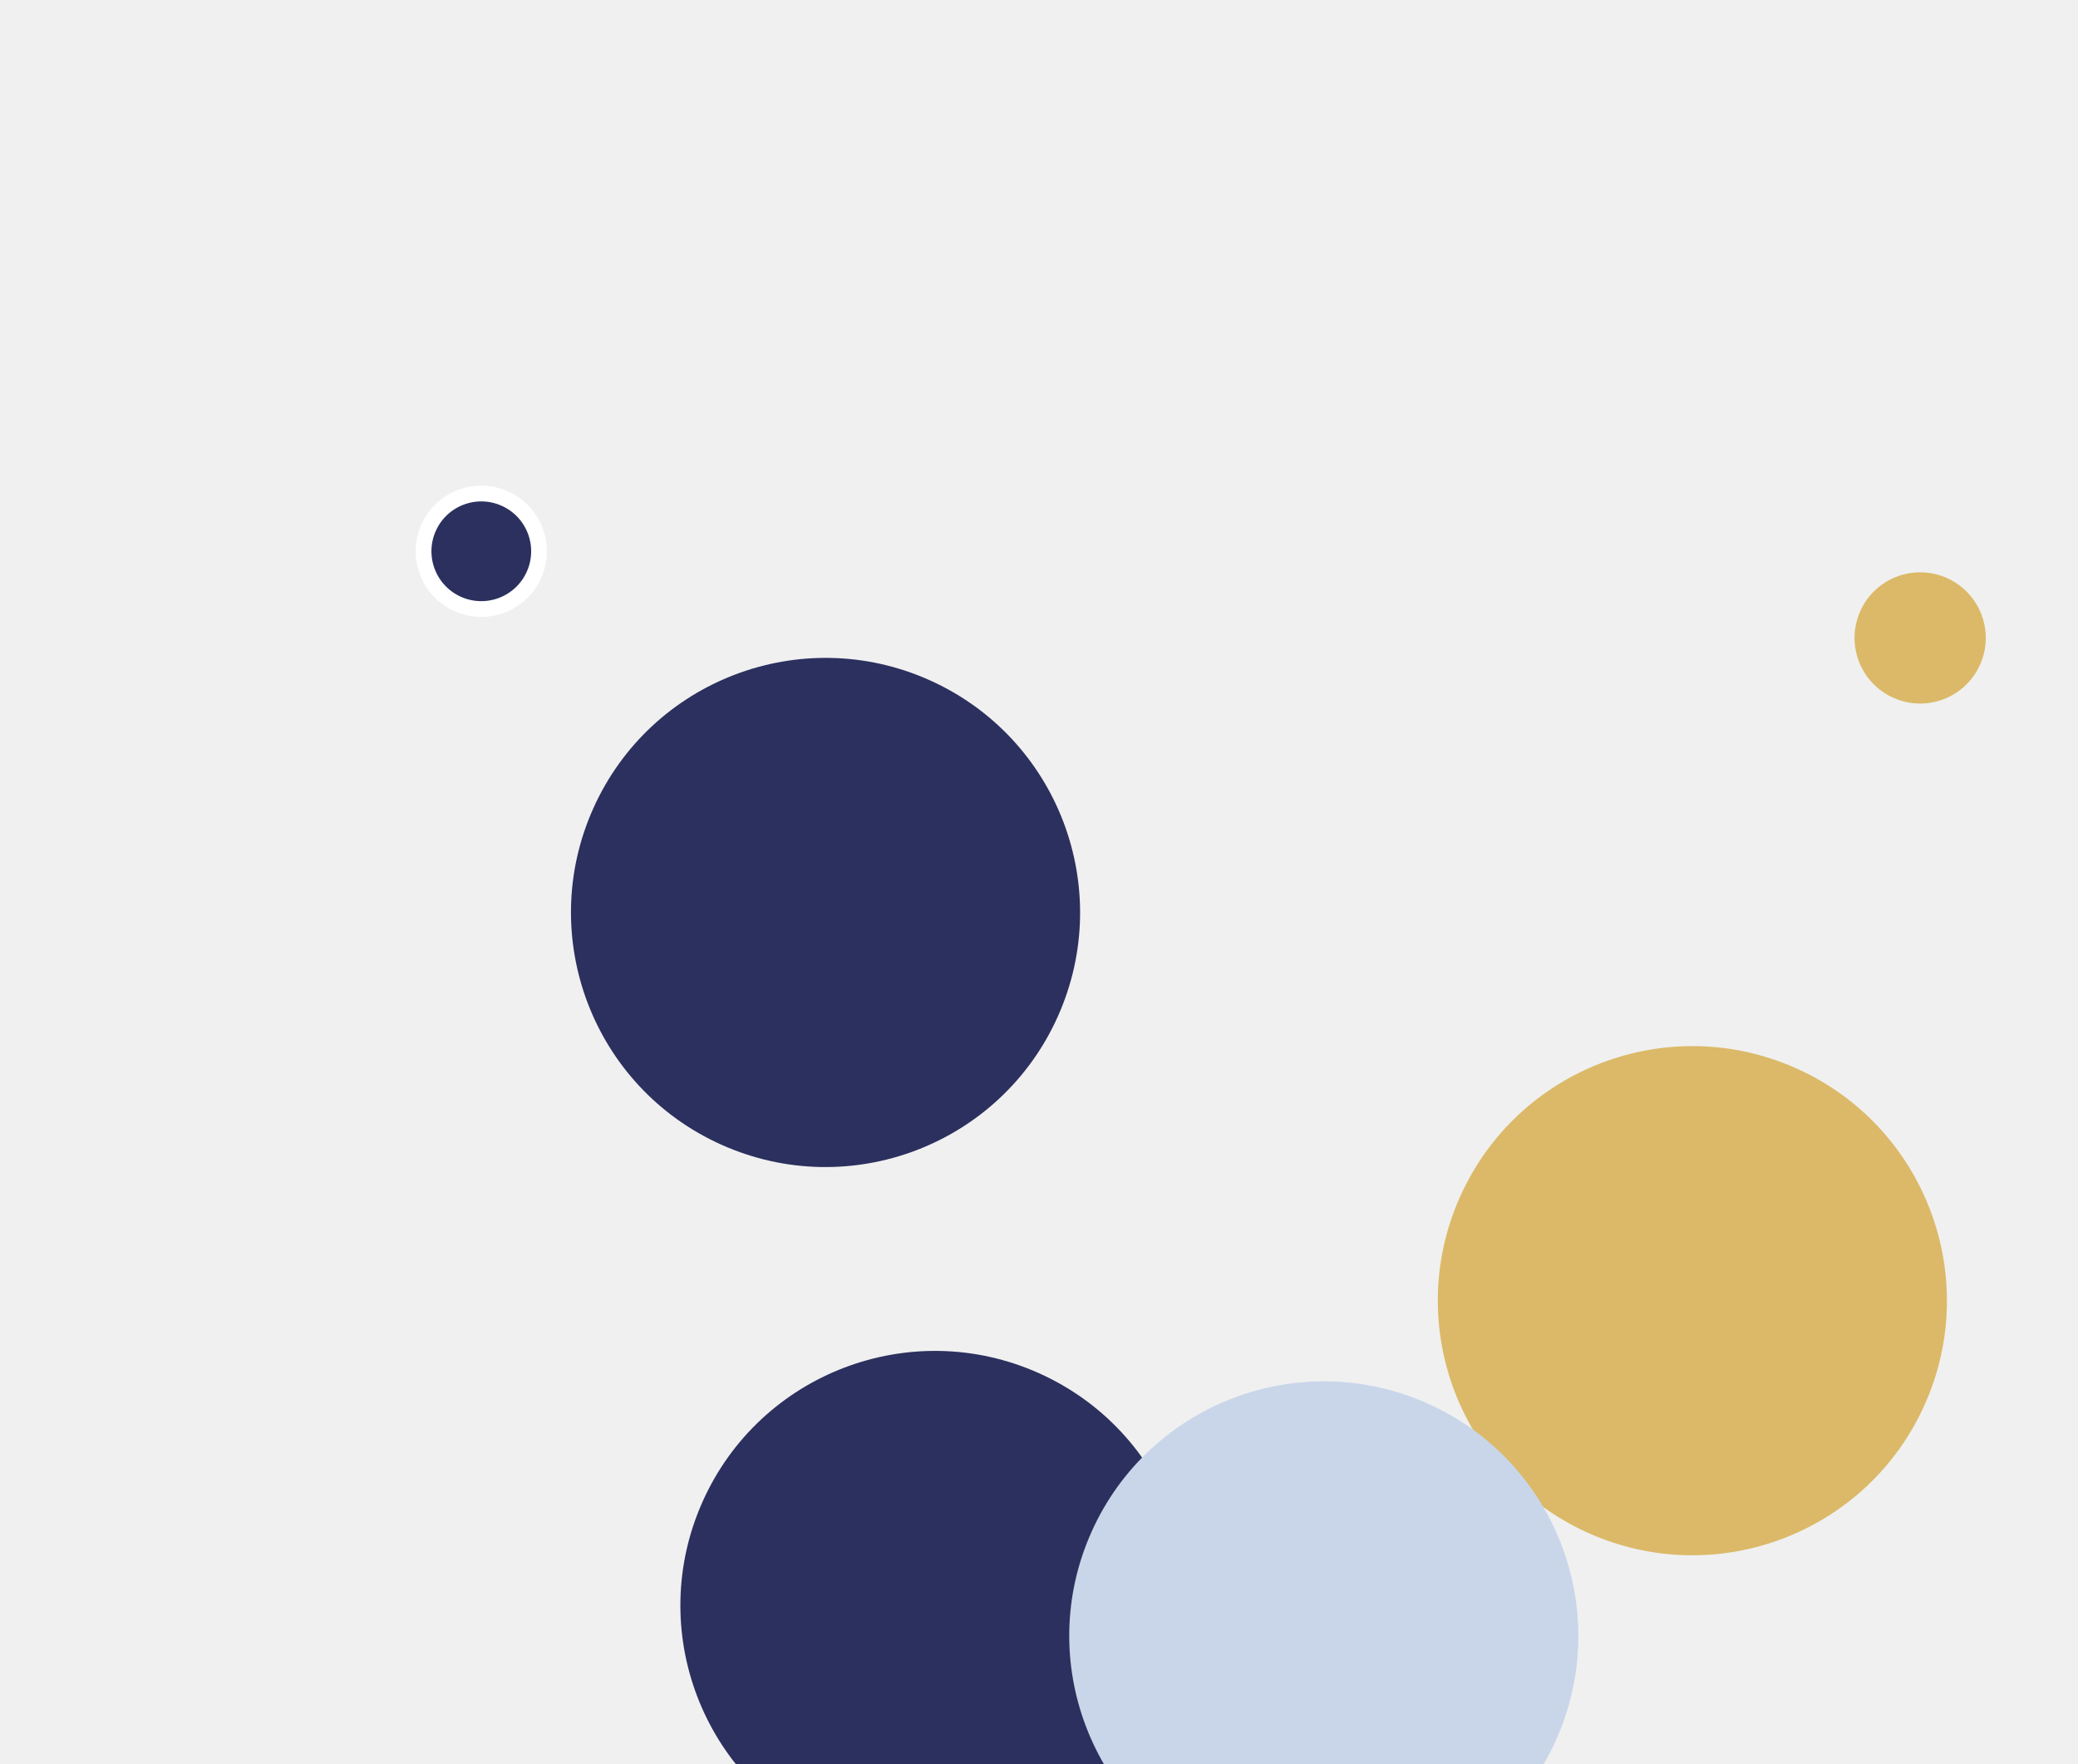
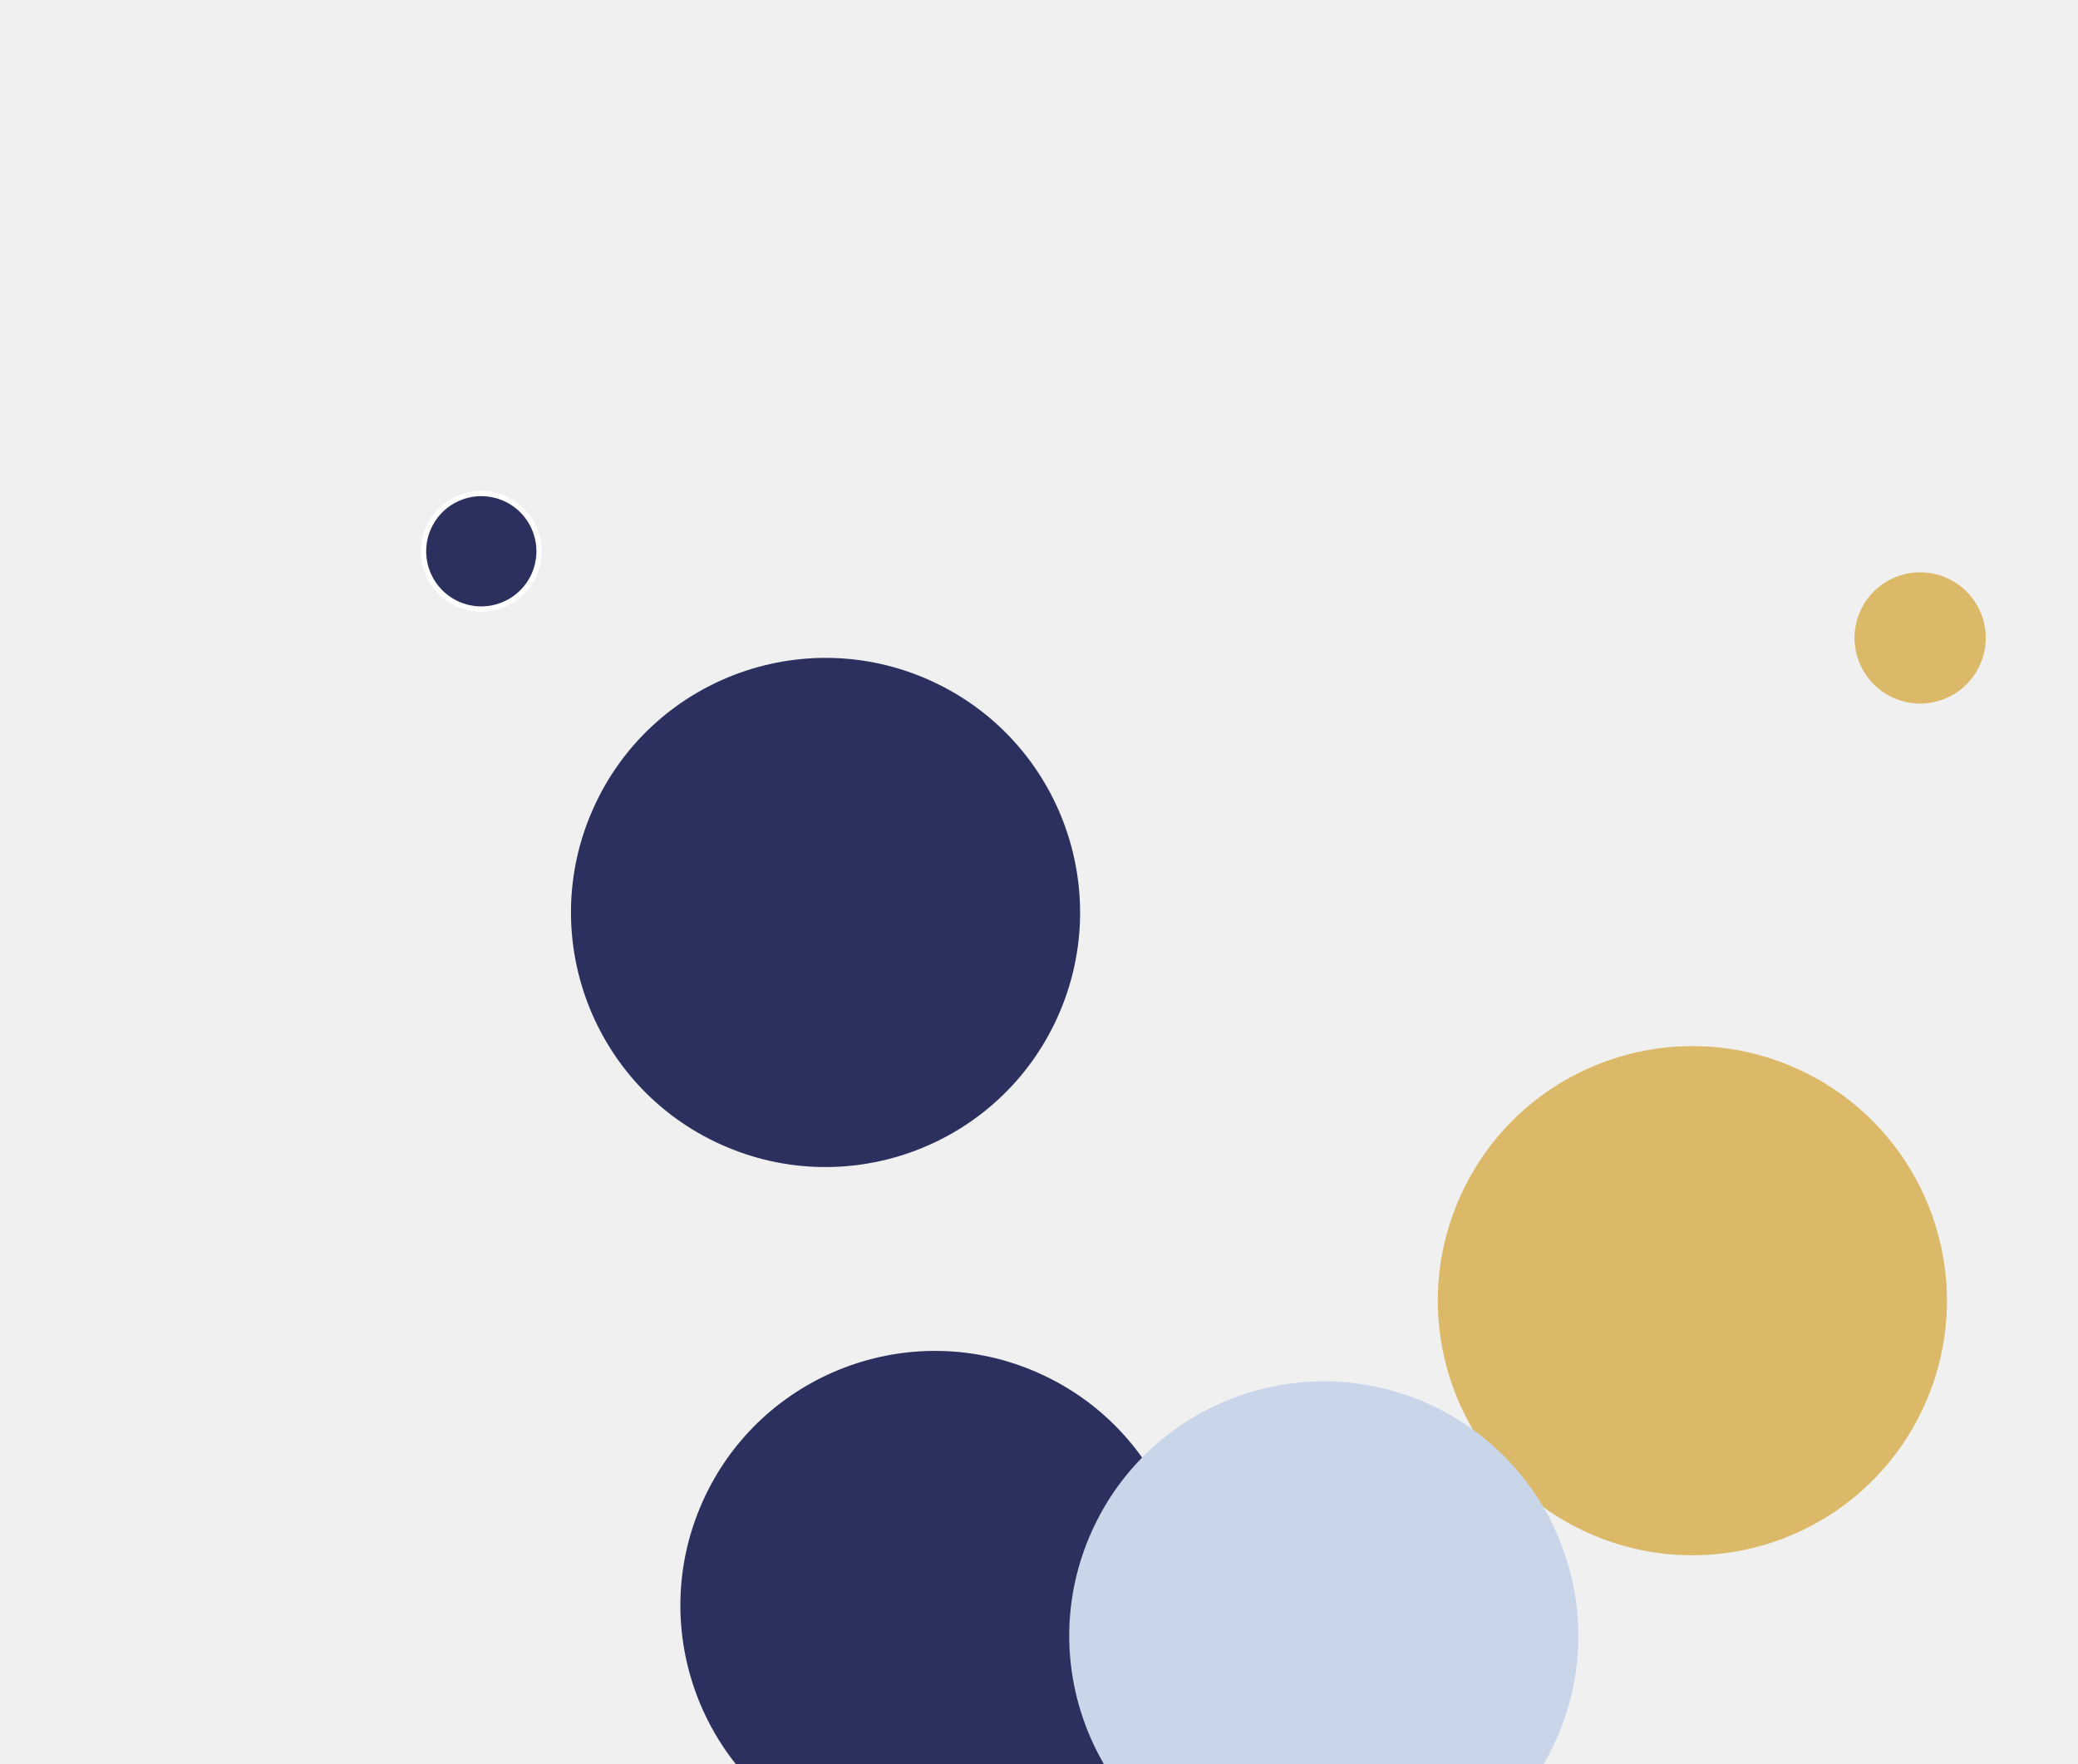
<svg xmlns="http://www.w3.org/2000/svg" width="396" height="336" viewBox="0 0 396 336" fill="none">
  <circle cx="178.17" cy="305.922" r="48.5" transform="rotate(24.1238 178.17 305.922)" fill="#2B305E" />
  <circle cx="157.321" cy="173.868" r="48.5" transform="rotate(24.1238 157.321 173.868)" fill="#2B305E" />
-   <circle cx="91.72" cy="105.046" r="11" transform="rotate(24.1238 91.7203 105.046)" fill="#2B305E" stroke="white" stroke-width="3" />
+   <circle cx="91.72" cy="105.046" r="11" transform="rotate(24.1238 91.7203 105.046)" fill="#2B305E" stroke="white" strokeWidth="3" />
  <circle cx="322.513" cy="247.845" r="48.5" transform="rotate(24.1238 322.513 247.845)" fill="#DBB968" />
  <path d="M296.538 331.538C285.59 355.984 256.898 366.927 232.451 355.98C208.005 345.032 197.062 316.339 208.01 291.893C218.957 267.446 247.65 256.504 272.096 267.451C296.543 278.399 307.486 307.091 296.538 331.538Z" fill="#C9D6EA" />
  <circle cx="365.92" cy="121.556" r="12.5" transform="rotate(24.1238 365.92 121.556)" fill="#DBB968" />
</svg>
